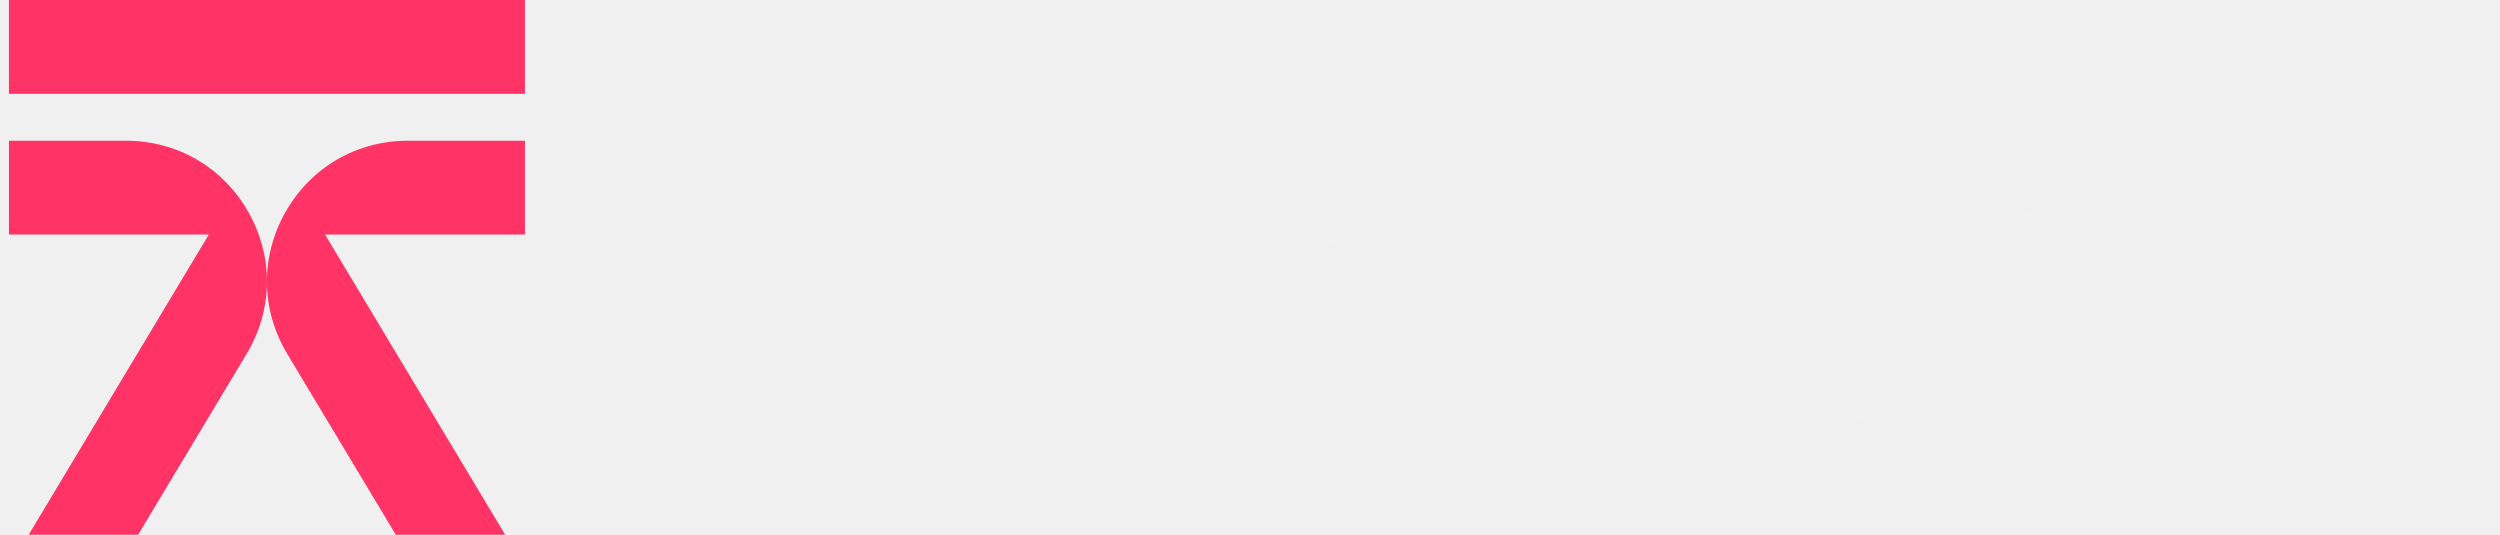
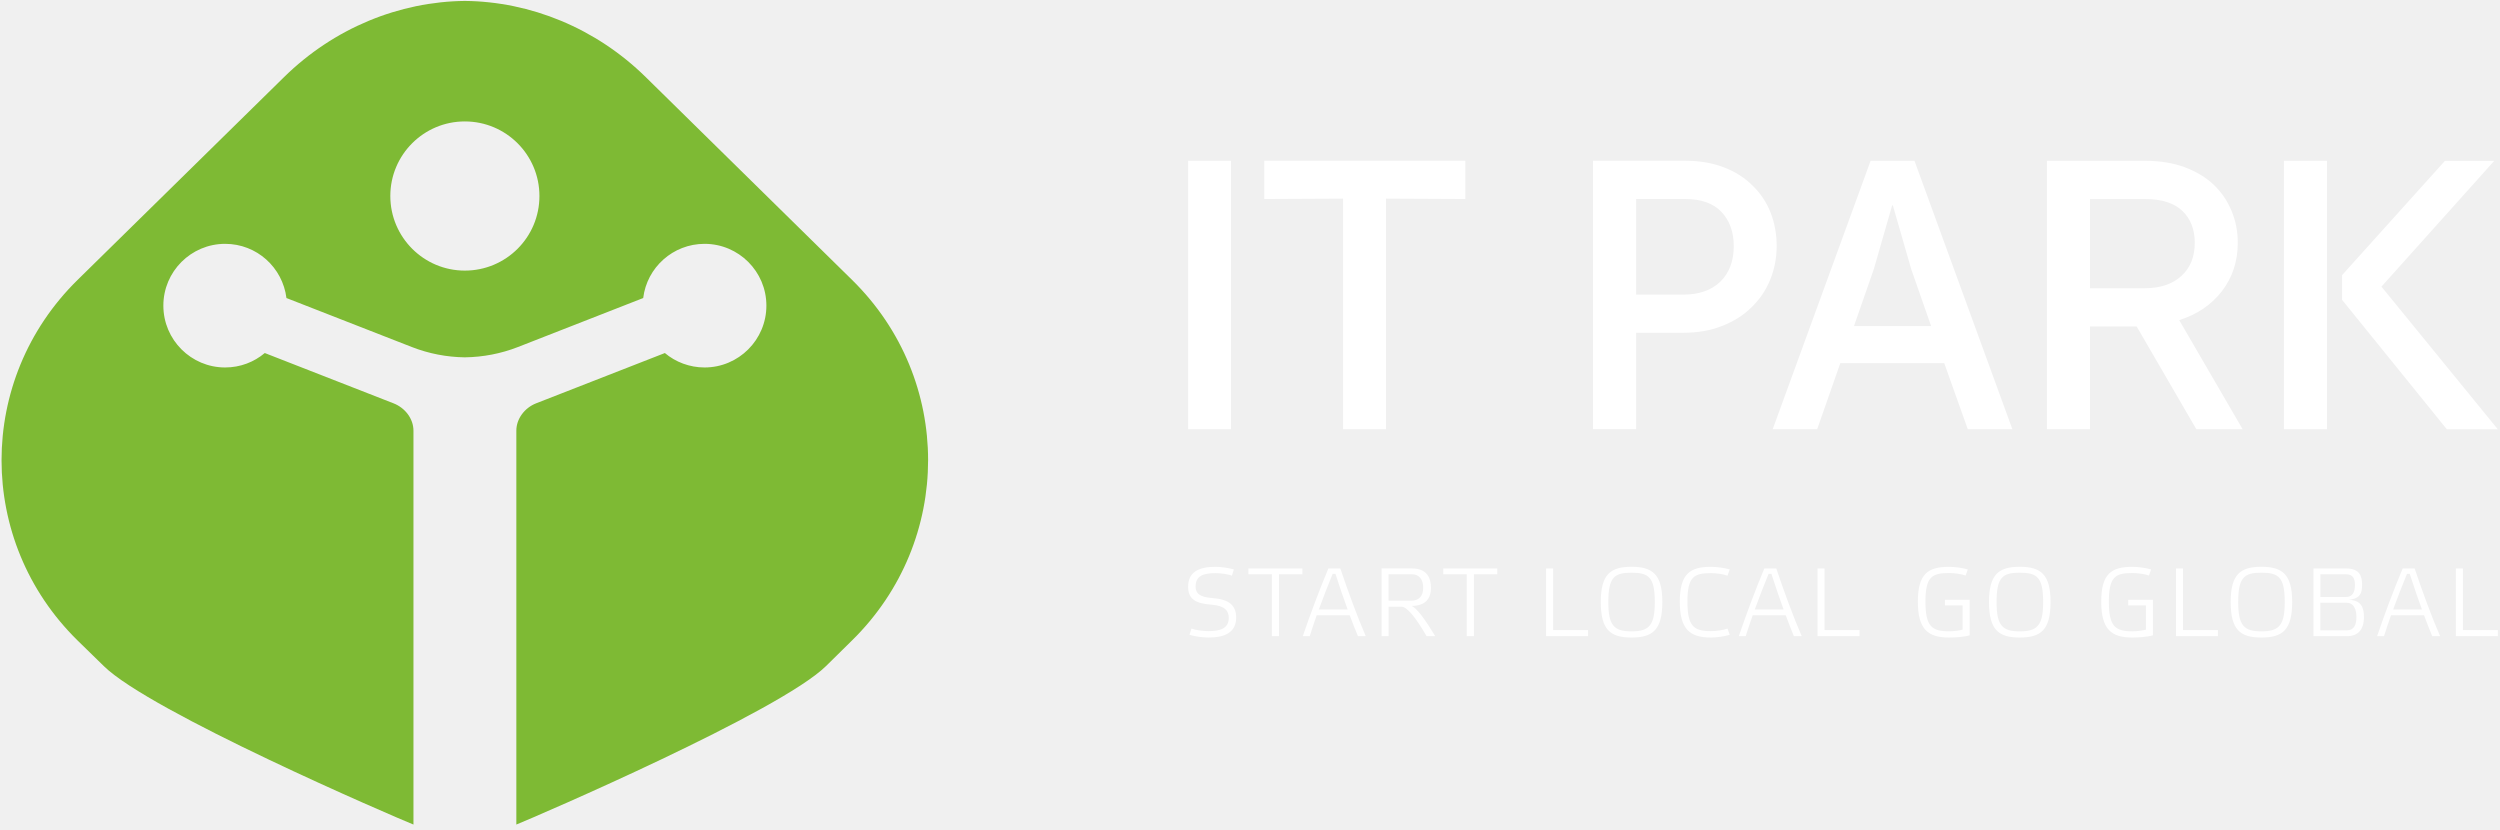
- <svg xmlns="http://www.w3.org/2000/svg" width="187" height="40" viewBox="0 0 187 40" fill="none">
-   <g clip-path="url(#clip0_10_725)">
-     <path d="M39.264 0H0.668V7.017H39.264V0Z" fill="#FF3366" />
-     <path d="M9.421 10.526H0.669V17.544H15.619L2.144 40H10.328L18.447 26.469C20.425 23.173 20.475 19.21 18.582 15.867C16.688 12.522 13.264 10.526 9.421 10.526H9.421Z" fill="#FF3366" />
-     <path d="M21.352 15.867C19.458 19.21 19.507 23.173 21.485 26.469L29.604 40H37.788L24.314 17.544H39.265V10.526H30.511C26.668 10.526 23.243 12.522 21.352 15.867Z" fill="#FF3366" />
-     <path d="M70.347 7.017H48.605V11.728H56.866V33.035H62.084V11.728H70.347V7.017Z" fill="#F1F1F1" />
-     <path d="M84.334 16.511C83.609 15.449 82.769 14.652 81.815 14.12C80.861 13.589 79.732 13.323 78.427 13.323C76.615 13.323 75.044 13.758 73.716 14.627C72.387 15.497 71.366 16.693 70.654 18.215C69.941 19.737 69.585 21.453 69.585 23.36C69.585 25.268 69.941 26.979 70.654 28.488C71.366 29.998 72.363 31.194 73.644 32.076C74.924 32.958 76.434 33.398 78.173 33.398C79.429 33.398 80.583 33.108 81.634 32.529C82.685 31.949 83.584 31.14 84.333 30.101V33.036H88.682V13.685H84.333V16.511H84.334ZM83.301 26.477C82.878 27.346 82.31 28.011 81.598 28.47C80.885 28.929 80.094 29.158 79.224 29.158C77.895 29.158 76.778 28.663 75.872 27.672C74.966 26.682 74.513 25.244 74.513 23.36C74.513 21.452 74.966 20.008 75.872 19.03C76.778 18.052 77.895 17.562 79.224 17.562C80.07 17.562 80.849 17.78 81.561 18.215C82.273 18.65 82.848 19.29 83.282 20.135C83.717 20.981 83.935 22.044 83.935 23.324C83.935 24.556 83.723 25.607 83.301 26.477H83.301Z" fill="#F1F1F1" />
-     <path d="M103.503 13.323C102.223 13.323 101.081 13.619 100.079 14.21C99.076 14.803 98.213 15.582 97.488 16.548V13.685H93.14V33.035H97.887V22.454C97.887 21.367 98.061 20.468 98.412 19.754C98.762 19.042 99.233 18.499 99.825 18.124C100.417 17.75 101.063 17.562 101.764 17.562C102.947 17.562 103.835 17.961 104.427 18.758C105.019 19.555 105.315 20.691 105.315 22.164V33.035H110.062V20.57C110.062 18.251 109.458 16.463 108.25 15.207C107.042 13.951 105.46 13.323 103.503 13.323H103.503Z" fill="#F1F1F1" />
-     <path d="M127.6 16.366C126.899 15.4 126.047 14.652 125.045 14.12C124.042 13.589 122.962 13.323 121.802 13.323C120.063 13.323 118.552 13.758 117.272 14.627C115.992 15.497 114.995 16.692 114.283 18.215C113.57 19.736 113.214 21.452 113.214 23.36C113.214 25.268 113.57 26.978 114.283 28.488C114.995 29.998 115.992 31.194 117.272 32.075C118.552 32.958 120.063 33.398 121.802 33.398C123.058 33.398 124.212 33.108 125.263 32.528C126.314 31.949 127.213 31.139 127.962 30.1V33.035H132.311V7.017H127.6V16.366H127.6ZM126.93 26.477C126.507 27.347 125.939 28.011 125.226 28.47C124.513 28.929 123.722 29.158 122.853 29.158C121.524 29.158 120.407 28.663 119.501 27.672C118.595 26.682 118.142 25.244 118.142 23.36C118.142 21.452 118.595 20.008 119.501 19.03C120.407 18.052 121.524 17.562 122.853 17.562C123.698 17.562 124.477 17.78 125.19 18.215C125.902 18.65 126.476 19.29 126.911 20.135C127.346 20.981 127.563 22.044 127.563 23.324C127.563 24.556 127.352 25.607 126.929 26.477H126.93Z" fill="#F1F1F1" />
-     <path d="M152.331 16.566C151.498 15.539 150.471 14.742 149.251 14.174C148.031 13.607 146.66 13.323 145.139 13.323C143.302 13.323 141.672 13.758 140.247 14.627C138.821 15.497 137.698 16.675 136.876 18.16C136.055 19.646 135.645 21.356 135.645 23.288C135.645 25.294 136.043 27.057 136.84 28.578C137.638 30.1 138.755 31.285 140.192 32.13C141.629 32.975 143.314 33.398 145.247 33.398C147.59 33.398 149.553 32.788 151.136 31.568C152.718 30.348 153.775 28.651 154.307 26.477H149.596C149.306 27.491 148.781 28.277 148.019 28.832C147.258 29.388 146.298 29.665 145.139 29.665C144.124 29.665 143.266 29.424 142.566 28.941C141.865 28.458 141.334 27.739 140.971 26.785C140.726 26.139 140.566 25.395 140.487 24.556H154.379C154.596 22.986 154.518 21.518 154.144 20.153C153.769 18.789 153.165 17.593 152.332 16.566H152.331ZM140.55 21.512C140.643 20.878 140.788 20.303 140.989 19.791C141.363 18.837 141.889 18.112 142.565 17.617C143.242 17.122 144.075 16.874 145.066 16.874C146.298 16.874 147.3 17.285 148.073 18.106C148.846 18.927 149.257 20.063 149.305 21.512H140.549L140.55 21.512Z" fill="#F1F1F1" />
-     <path d="M184.909 15.207C183.713 13.951 182.137 13.323 180.18 13.323C178.73 13.323 177.486 13.643 176.447 14.283C175.408 14.923 174.514 15.799 173.766 16.91C173.306 15.751 172.575 14.863 171.573 14.246C170.57 13.63 169.404 13.323 168.076 13.323C166.772 13.323 165.648 13.607 164.706 14.174C163.764 14.742 162.93 15.533 162.206 16.548V13.685H157.857V33.035H162.604V22.201C162.604 21.21 162.773 20.371 163.112 19.682C163.45 18.994 163.909 18.468 164.489 18.106C165.068 17.743 165.708 17.562 166.409 17.562C167.569 17.562 168.444 17.955 169.036 18.74C169.628 19.525 169.924 20.63 169.924 22.056V33.035H174.635V22.201C174.635 21.21 174.81 20.371 175.161 19.682C175.51 18.994 175.976 18.468 176.556 18.106C177.136 17.743 177.775 17.562 178.476 17.562C179.636 17.562 180.512 17.955 181.104 18.74C181.695 19.525 181.992 20.63 181.992 22.056V33.035H186.702V20.57C186.702 18.251 186.104 16.463 184.909 15.207Z" fill="#F1F1F1" />
+ <svg xmlns="http://www.w3.org/2000/svg" width="250" height="83" viewBox="0 0 250 83" fill="none">
+   <g clip-path="url(#clip0_541_2177)">
+     <path d="M46.483 27.06C42.373 27.06 39.032 23.718 39.032 19.599C39.032 15.479 42.373 12.143 46.483 12.143C50.607 12.143 53.943 15.484 53.943 19.599C53.948 23.723 50.607 27.06 46.483 27.06ZM85.215 27.999L64.579 7.715C59.575 2.798 53.043 0.157 46.483 0.093C39.937 0.162 33.4 2.798 28.4 7.715L7.75 27.999C-2.377 37.955 -2.377 54.09 7.75 64.041L10.377 66.605C15.005 71.169 39.178 81.58 41.346 82.456V43.068C41.346 41.864 40.499 40.778 39.354 40.333L26.478 35.303C25.406 36.204 24.032 36.747 22.51 36.747C19.11 36.747 16.336 33.978 16.336 30.563C16.336 27.148 19.11 24.384 22.51 24.384C25.68 24.384 28.259 26.747 28.645 29.804L41.184 34.702C42.882 35.367 44.682 35.709 46.478 35.734C48.298 35.709 50.093 35.367 51.796 34.702L64.32 29.804C64.692 26.747 67.3 24.384 70.455 24.384C73.865 24.384 76.639 27.148 76.639 30.563C76.639 33.978 73.865 36.747 70.455 36.747C68.948 36.747 67.549 36.199 66.487 35.303L53.611 40.333C52.476 40.778 51.634 41.864 51.634 43.068V82.456C53.792 81.58 77.95 71.169 82.603 66.605L85.206 64.041C95.343 54.085 95.343 37.95 85.215 27.999Z" fill="#7EBA34" />
+     <path d="M118.812 42.921H123.102V16.081H118.812V42.921ZM238.146 28.665L249.78 42.926H244.682L234.208 29.985V27.515L244.492 16.086H249.423L238.146 28.665ZM232.701 42.921H228.396V16.081H232.701V42.921ZM219.477 24.281C219.477 22.955 219.066 21.893 218.249 21.101C217.417 20.303 216.189 19.907 214.536 19.907H209.002V28.826H214.418C216.023 28.826 217.251 28.415 218.141 27.593C219.041 26.771 219.477 25.666 219.477 24.281ZM223.777 24.281C223.777 26.14 223.244 27.75 222.187 29.124C221.126 30.489 219.702 31.453 217.921 32.011L224.262 42.921H219.633L213.665 32.647H208.997V42.921H204.692V16.081H214.531C215.989 16.081 217.305 16.292 218.459 16.717C219.604 17.143 220.583 17.73 221.365 18.469C222.148 19.217 222.74 20.083 223.151 21.081C223.572 22.075 223.777 23.146 223.777 24.281ZM191.121 26.913L189.286 20.543H189.213L187.383 26.913L185.397 32.608H193.112L191.121 26.913ZM201.238 42.921H196.776L194.423 36.311H184.032L181.718 42.921H177.27L187.06 16.081H191.449L201.238 42.921ZM173.376 24.604C173.376 23.17 172.941 22.026 172.133 21.174C171.316 20.328 170.108 19.902 168.542 19.902H163.611V29.462H168.313C169.893 29.462 171.135 29.031 172.036 28.166C172.916 27.304 173.376 26.116 173.376 24.604ZM177.667 24.604C177.667 25.822 177.437 26.957 177.006 28.009C176.571 29.061 175.945 29.971 175.128 30.753C174.33 31.541 173.342 32.158 172.187 32.603C171.042 33.053 169.751 33.278 168.317 33.278H163.616V42.916H159.301V16.076H168.547C169.981 16.076 171.258 16.297 172.393 16.737C173.528 17.172 174.477 17.779 175.25 18.552C176.047 19.32 176.649 20.22 177.06 21.257C177.461 22.29 177.667 23.41 177.667 24.604ZM138.596 42.921H134.306V19.863L126.424 19.902V16.076H146.532V19.902L138.601 19.863V42.921H138.596Z" fill="white" />
+     <path d="M121.532 57.314C120.328 57.314 119.56 57.593 119.56 58.645C119.56 59.325 119.937 59.716 121.277 59.809C122.897 59.937 123.616 60.519 123.616 61.771C123.616 63.21 122.52 63.753 120.866 63.753C120.265 63.753 119.467 63.645 118.949 63.479L119.144 62.857C119.555 63.014 120.323 63.112 120.857 63.112C122.05 63.112 122.877 62.828 122.877 61.781C122.877 61.111 122.505 60.568 121.165 60.47C119.545 60.352 118.812 59.907 118.812 58.664C118.812 57.216 119.868 56.683 121.522 56.683C122.114 56.683 122.858 56.791 123.386 56.942L123.19 57.574C122.882 57.422 122.085 57.314 121.532 57.314ZM246.292 56.845V63.004H249.785V63.616H245.587V56.845H246.292ZM240.695 57.388C240.206 58.591 239.741 59.765 239.315 60.944H242.192C241.771 59.8 241.356 58.577 240.974 57.388H240.695ZM242.403 61.527H239.1C238.856 62.216 238.626 62.906 238.401 63.616H237.711C238.484 61.35 239.32 59.11 240.269 56.845H241.463C242.231 59.124 243.185 61.742 244.012 63.616H243.224C242.955 62.965 242.672 62.265 242.403 61.527ZM235.641 61.693C235.641 60.881 235.348 60.274 234.653 60.274H232.036V63.033H234.687C235.411 63.033 235.641 62.481 235.641 61.693ZM235.494 58.532C235.494 57.852 235.304 57.427 234.594 57.427H232.04V59.702H234.594C235.294 59.702 235.494 59.139 235.494 58.532ZM236.395 61.703C236.395 62.965 235.793 63.616 234.707 63.616H231.346V56.845H234.594C235.95 56.845 236.209 57.603 236.209 58.449C236.209 59.257 236.072 59.868 234.868 59.976C236.15 60.029 236.395 60.778 236.395 61.703ZM223.821 60.215C223.821 62.574 224.413 63.136 226.135 63.136C227.872 63.136 228.474 62.574 228.474 60.215C228.474 57.73 227.877 57.27 226.135 57.27C224.413 57.27 223.821 57.73 223.821 60.215ZM223.068 60.196C223.068 57.437 224.037 56.678 226.14 56.678C228.239 56.678 229.218 57.437 229.218 60.196C229.218 62.994 228.259 63.753 226.14 63.753C224.027 63.753 223.068 62.994 223.068 60.196ZM218.298 56.845V63.004H221.796V63.616H217.598V56.845H218.298ZM214.589 60.543H212.818V59.981H215.294V63.528C214.766 63.694 213.826 63.753 213.22 63.753C211.126 63.753 210.123 62.926 210.123 60.166C210.123 57.397 211.121 56.683 213.22 56.683C213.826 56.683 214.594 56.791 215.113 56.942L214.893 57.554C214.482 57.397 213.758 57.304 213.234 57.304C211.522 57.304 210.886 57.681 210.886 60.166C210.886 62.642 211.522 63.131 213.234 63.131C213.758 63.131 214.301 63.043 214.594 62.965V60.543H214.589ZM199.658 60.215C199.658 62.574 200.25 63.136 201.972 63.136C203.709 63.136 204.315 62.574 204.315 60.215C204.315 57.73 203.714 57.27 201.972 57.27C200.25 57.27 199.658 57.73 199.658 60.215ZM198.9 60.196C198.9 57.437 199.873 56.678 201.972 56.678C204.081 56.678 205.054 57.437 205.054 60.196C205.054 62.994 204.095 63.753 201.972 63.753C199.863 63.753 198.9 62.994 198.9 60.196ZM196.258 60.543H194.492V59.981H196.967V63.528C196.439 63.694 195.499 63.753 194.893 63.753C192.794 63.753 191.786 62.926 191.786 60.166C191.786 57.397 192.789 56.683 194.893 56.683C195.494 56.683 196.258 56.791 196.781 56.942L196.561 57.554C196.155 57.397 195.421 57.304 194.903 57.304C193.19 57.304 192.544 57.681 192.544 60.166C192.544 62.642 193.185 63.131 194.903 63.131C195.421 63.131 195.969 63.043 196.258 62.965V60.543ZM182.451 56.845V63.004H185.954V63.616H181.752V56.845H182.451ZM176.859 57.388C176.37 58.591 175.905 59.765 175.48 60.944H178.357C177.941 59.8 177.52 58.577 177.143 57.388H176.859ZM178.572 61.527H175.269C175.025 62.216 174.795 62.906 174.57 63.616H173.88C174.658 61.35 175.49 59.11 176.434 56.845H177.628C178.391 59.124 179.355 61.742 180.172 63.616H179.384C179.125 62.965 178.846 62.265 178.572 61.527ZM171.082 56.683C171.683 56.683 172.451 56.791 172.975 56.942L172.75 57.574C172.344 57.407 171.615 57.314 171.091 57.314C169.384 57.314 168.743 57.681 168.743 60.166C168.743 62.642 169.384 63.112 171.091 63.112C171.615 63.112 172.344 63.014 172.75 62.857L172.975 63.479C172.451 63.645 171.683 63.753 171.082 63.753C168.988 63.753 167.98 62.926 167.98 60.166C167.98 57.397 168.988 56.683 171.082 56.683ZM160.832 60.215C160.832 62.574 161.424 63.136 163.146 63.136C164.883 63.136 165.48 62.574 165.48 60.215C165.48 57.73 164.883 57.27 163.146 57.27C161.424 57.27 160.832 57.73 160.832 60.215ZM160.079 60.196C160.079 57.437 161.047 56.678 163.151 56.678C165.255 56.678 166.233 57.437 166.233 60.196C166.233 62.994 165.269 63.753 163.151 63.753C161.038 63.753 160.079 62.994 160.079 60.196ZM155.314 56.845V63.004H158.807V63.616H154.609V56.845H155.314ZM147.388 63.616H146.674V57.427H144.325V56.845H149.726V57.427H147.393V63.616H147.388ZM138.856 57.427V60.069H141.126C141.918 60.069 142.319 59.575 142.319 58.797C142.319 57.911 141.913 57.427 141.175 57.427H138.856ZM141.179 56.845C142.686 56.845 143.097 57.764 143.097 58.806C143.097 59.755 142.632 60.592 141.15 60.592C141.634 60.758 142.491 61.903 143.523 63.611H142.652C141.571 61.717 140.68 60.675 140.167 60.675H138.86V63.611H138.161V56.84H141.179V56.845ZM133.264 57.388C132.774 58.591 132.314 59.765 131.884 60.944H134.761C134.34 59.8 133.924 58.577 133.547 57.388H133.264ZM134.971 61.527H131.669C131.429 62.216 131.194 62.906 130.974 63.616H130.279C131.057 61.35 131.894 59.11 132.838 56.845H134.032C134.8 59.124 135.759 61.742 136.576 63.616H135.793C135.524 62.965 135.245 62.265 134.971 61.527ZM127.897 63.616H127.187V57.427H124.839V56.845H130.24V57.427H127.897V63.616Z" fill="white" />
  </g>
  <defs>
-     <clipPath id="clip0_10_725">
-       <rect width="186.034" height="40" fill="white" transform="translate(0.667969)" />
+     <clipPath id="clip0_541_2177">
+       <rect width="250" height="82.681" fill="white" />
    </clipPath>
  </defs>
</svg>
